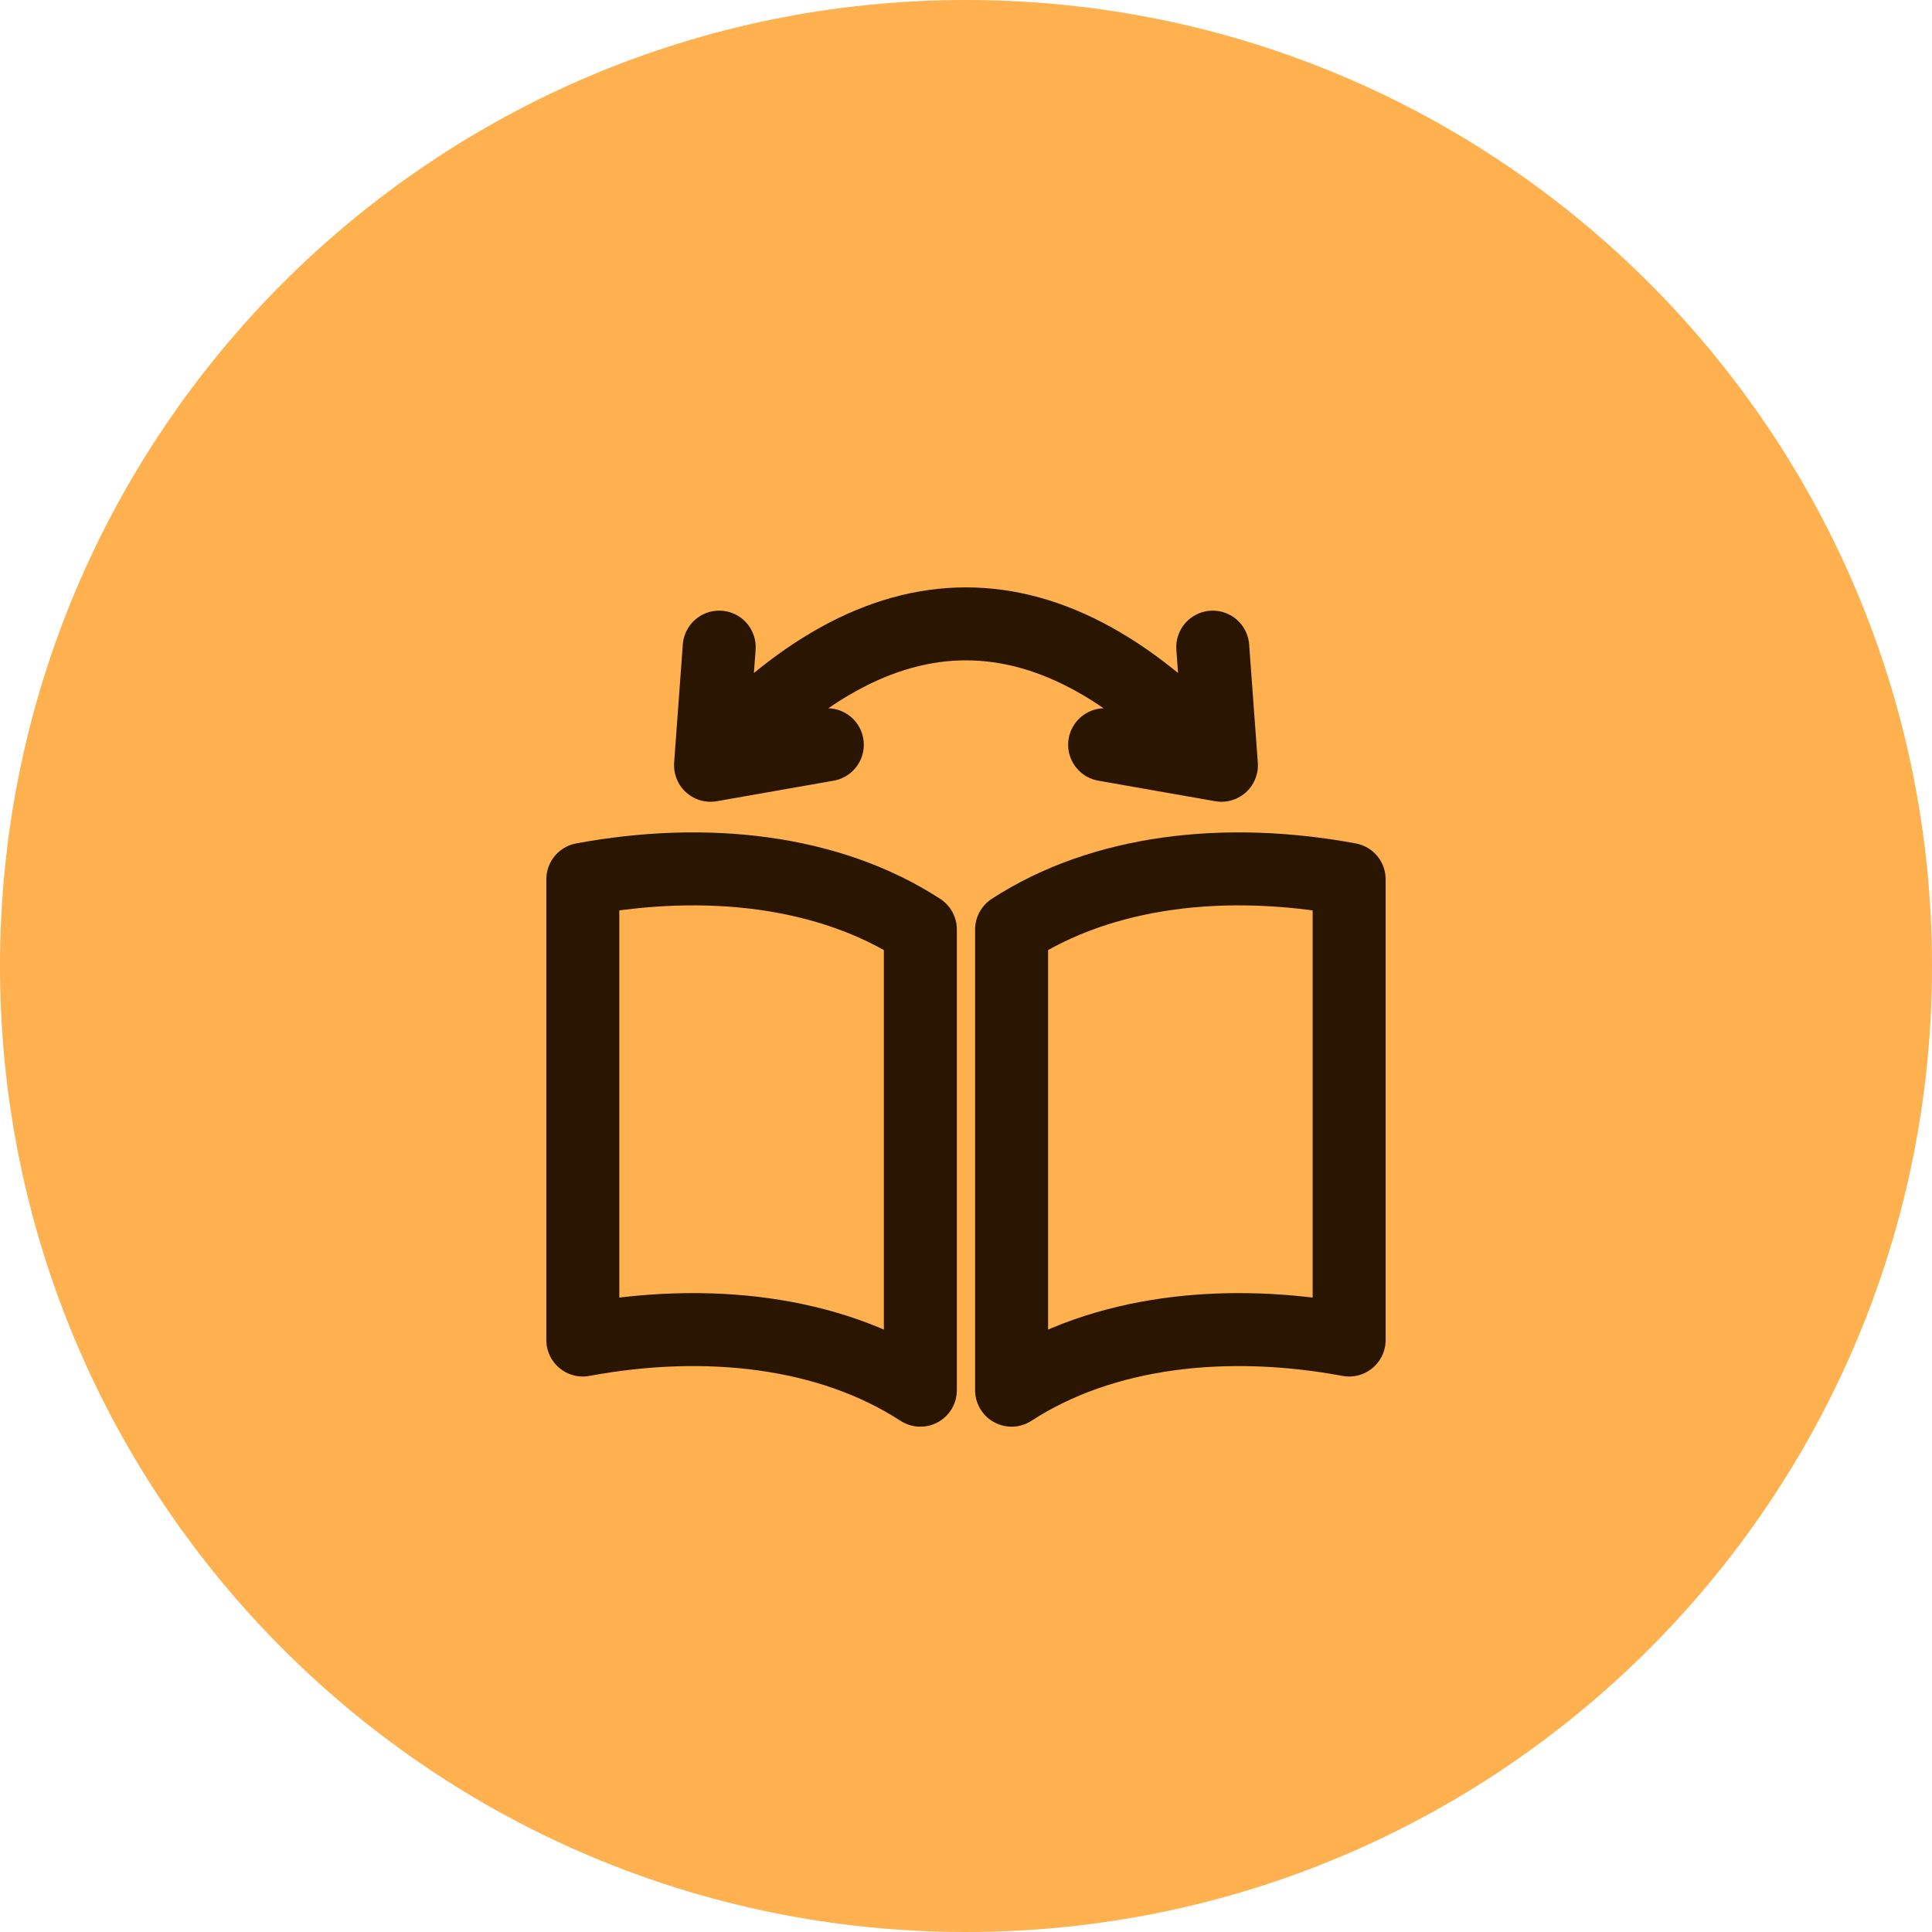
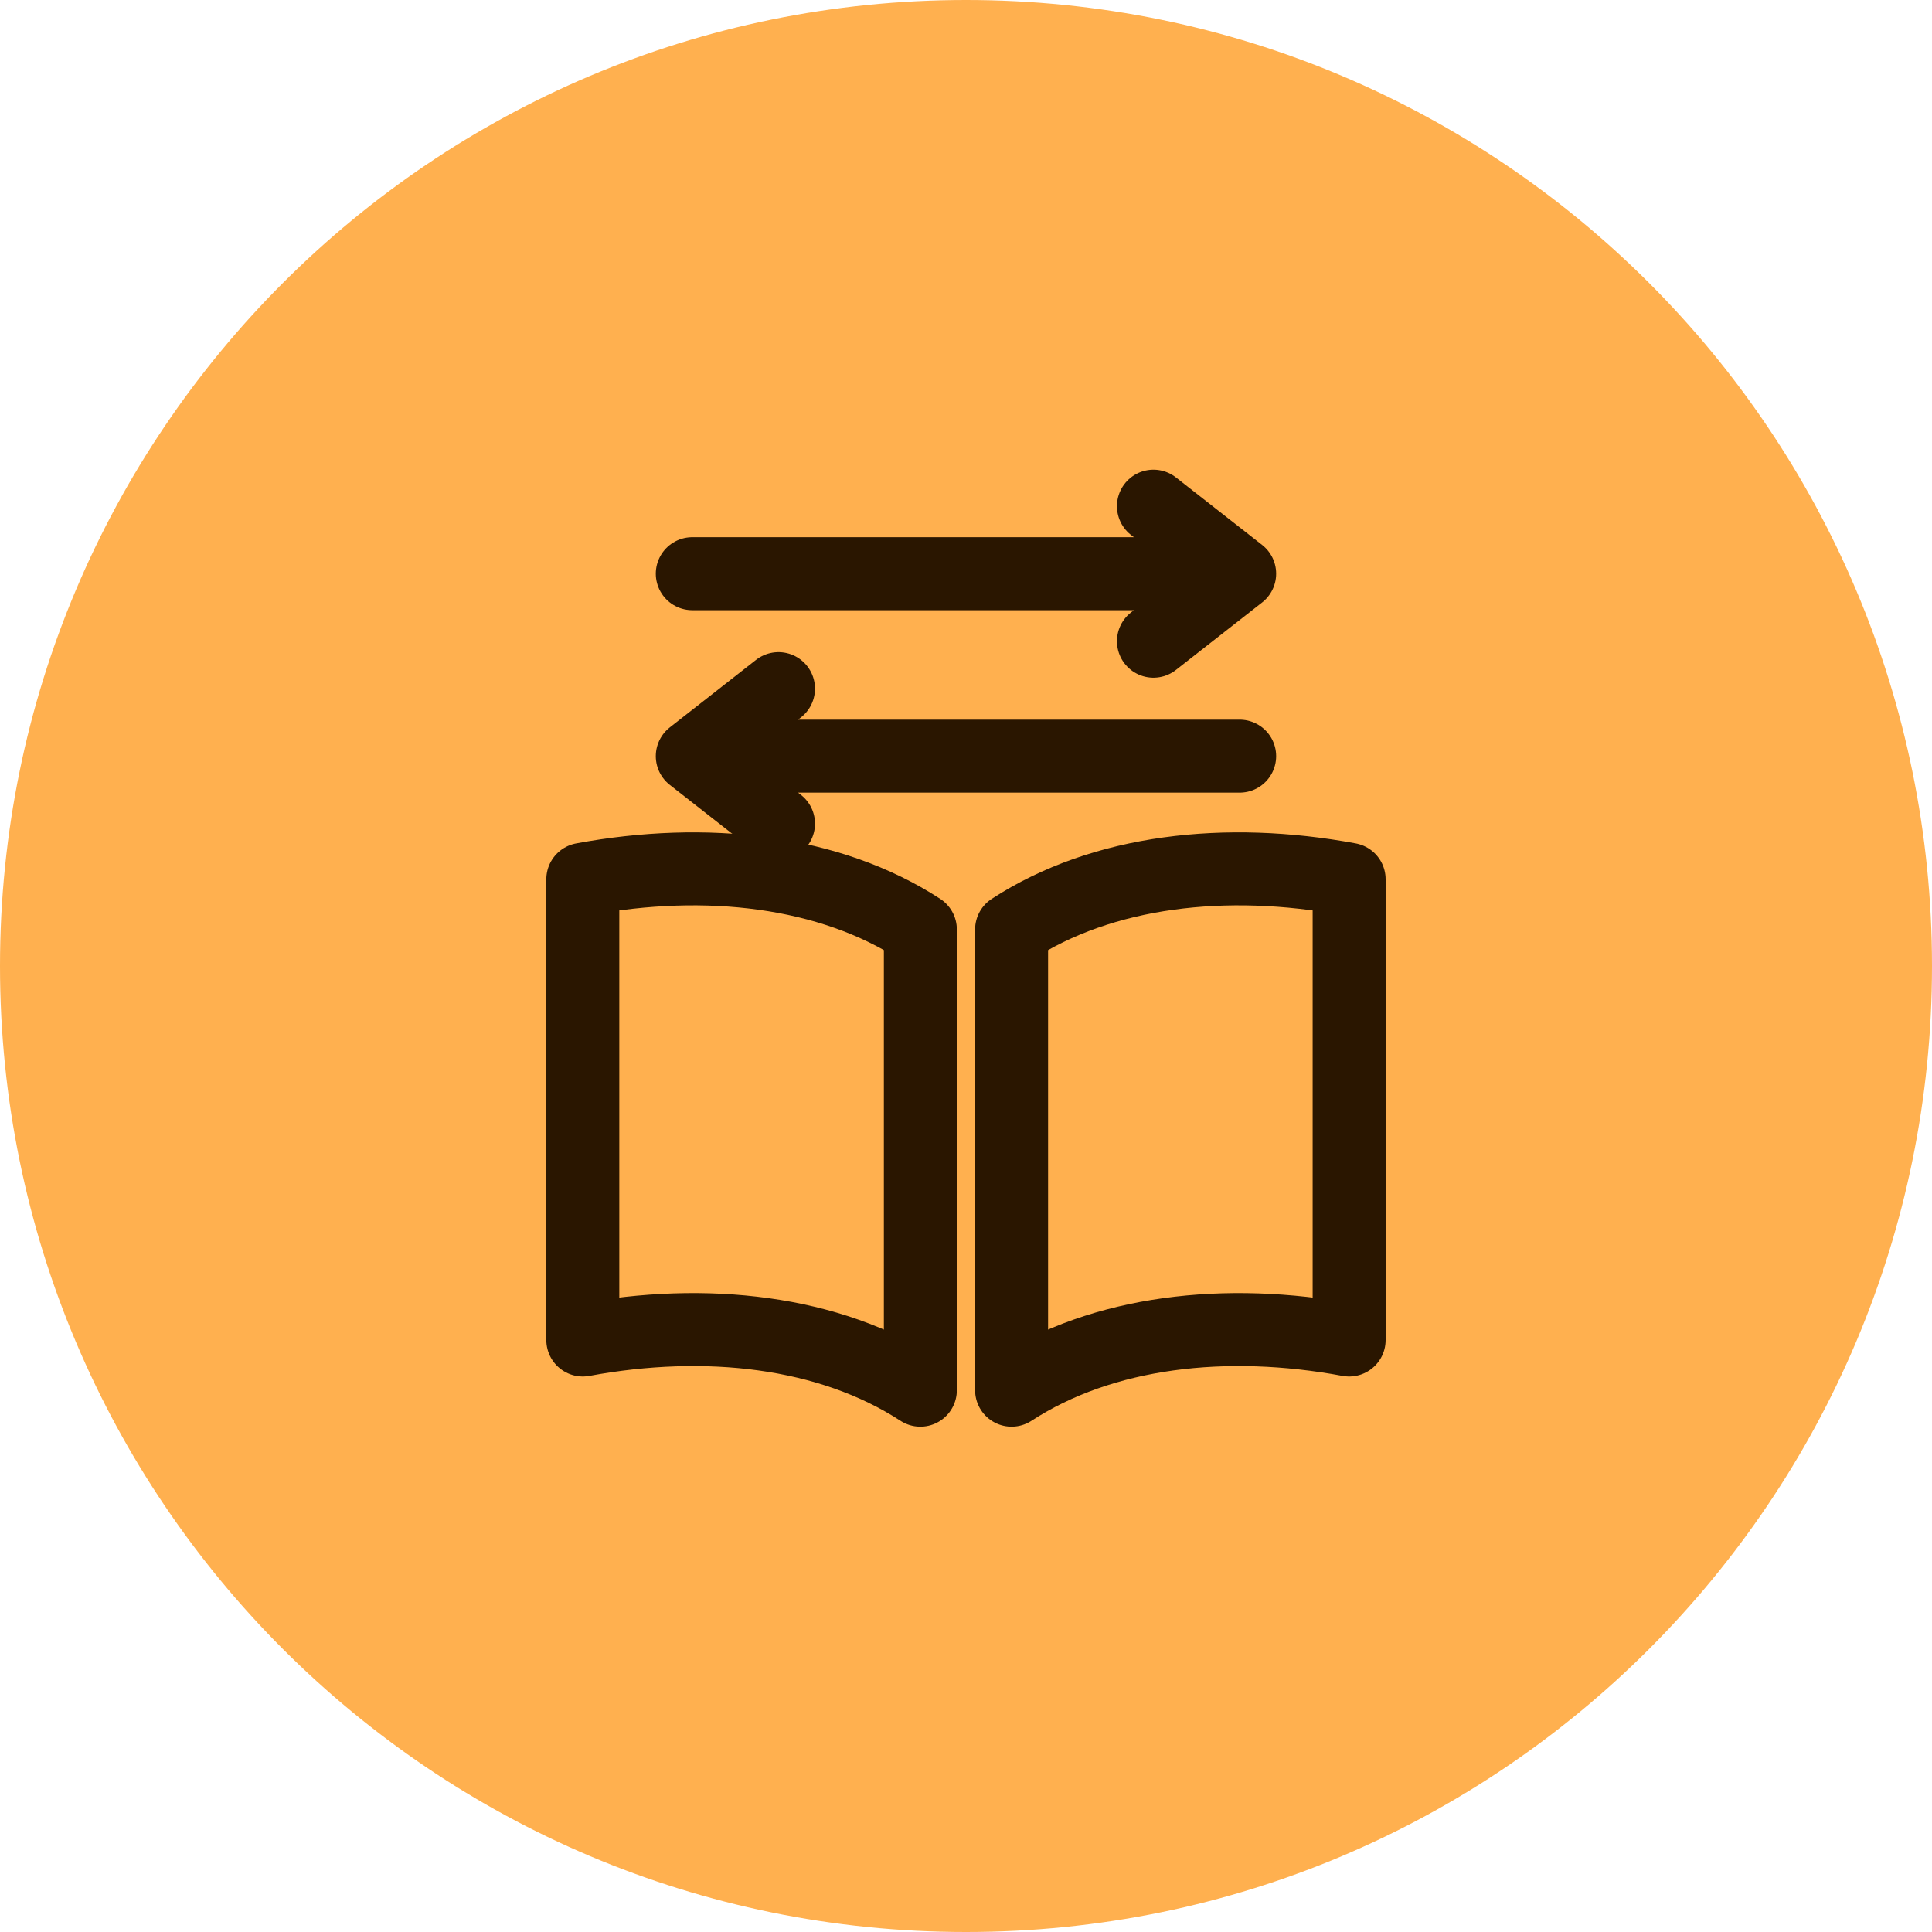
<svg xmlns="http://www.w3.org/2000/svg" width="30" height="30" viewBox="0 0 30 30">
  <circle cx="15" cy="15" r="15" fill="#FFB04F" />
  <g transform="translate(6.5 6.5) scale(0.7083)">
    <path d="M11 11.2C9 9.9 6.3 9.6 3.6 10.1V20.2C6.3 19.7 9 20 11 21.3Z M13 11.2C15 9.9 17.7 9.6 20.4 10.1V20.2C17.7 19.7 15 20 13 21.3Z" fill="none" stroke="#2A1600" stroke-width="1.6" stroke-linecap="round" stroke-linejoin="round" />
-     <path d="M6.4 7.6Q12 1.4 17.6 7.6M17.41 5.01L17.6 7.6L15.04 7.15M8.96 7.15L6.4 7.6L6.59 5.01" fill="none" stroke="#2A1600" stroke-width="1.6" stroke-linecap="round" stroke-linejoin="round" />
+     <path d="M6 3.4H18M18 7.4H6M16.11 1.92L18 3.4L16.11 4.88M7.89 8.88L6 7.4L7.89 5.92" fill="none" stroke="#2A1600" stroke-width="1.6" stroke-linecap="round" stroke-linejoin="round" />
  </g>
</svg>
